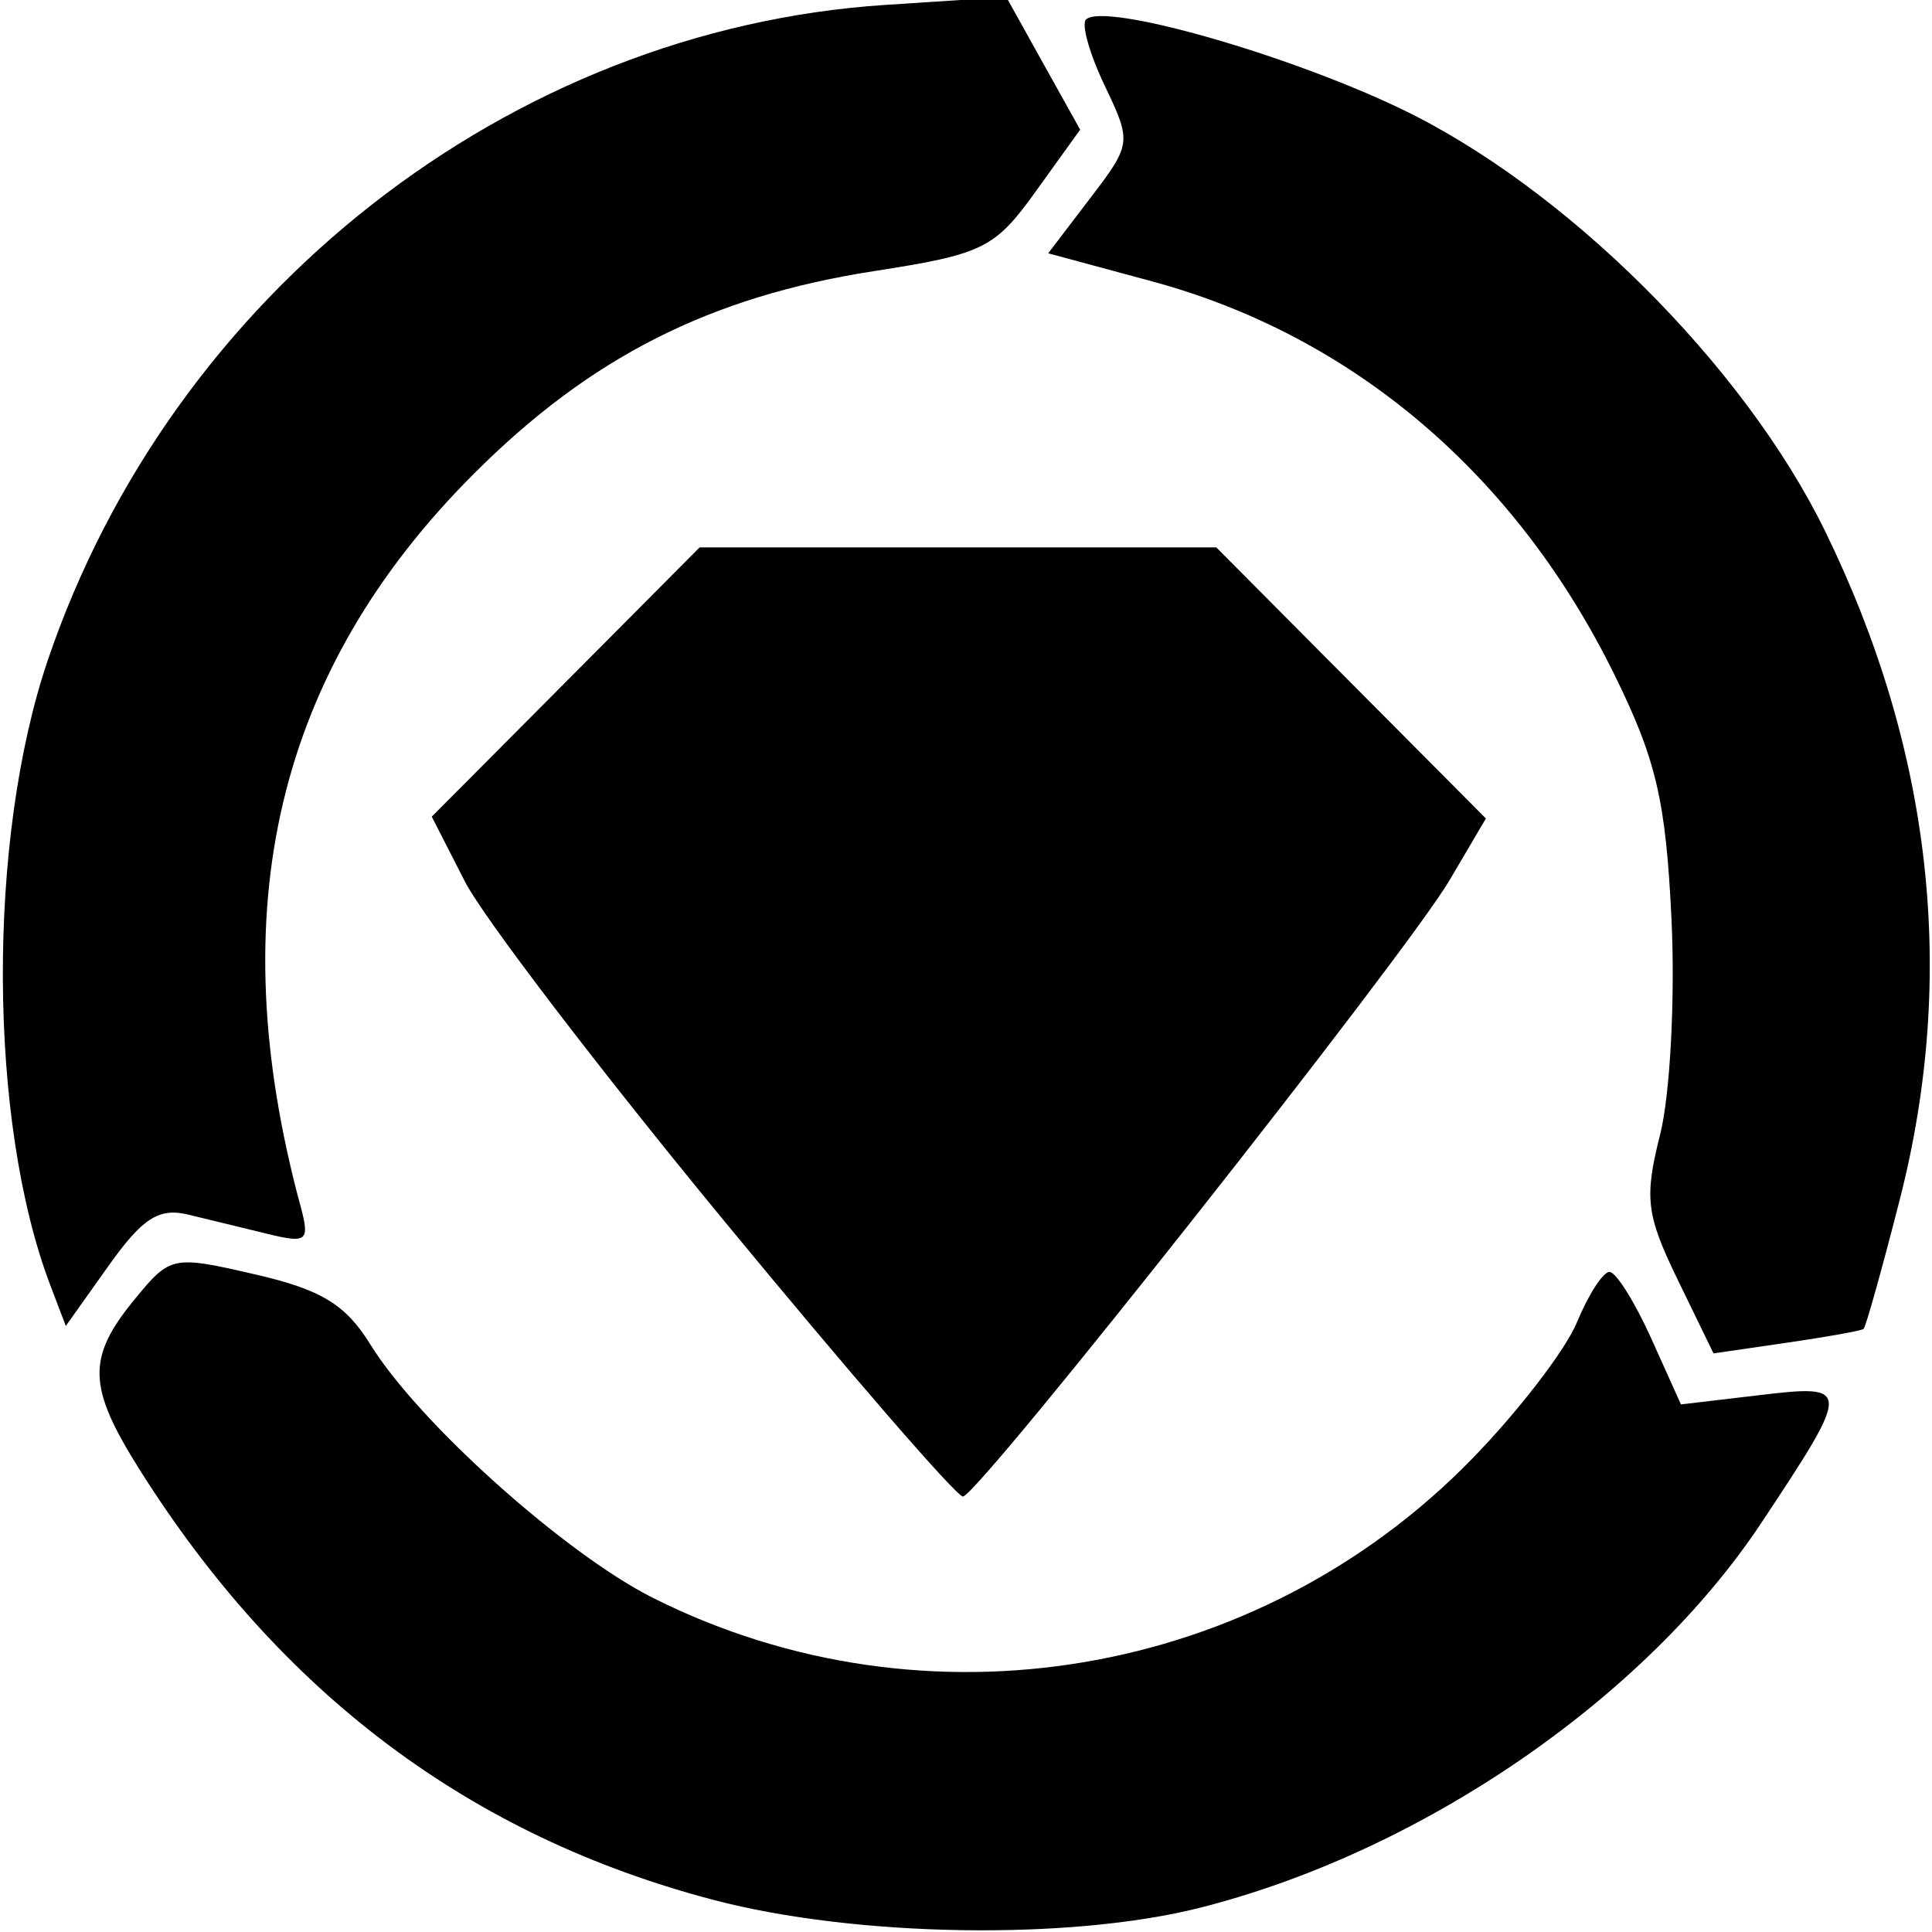
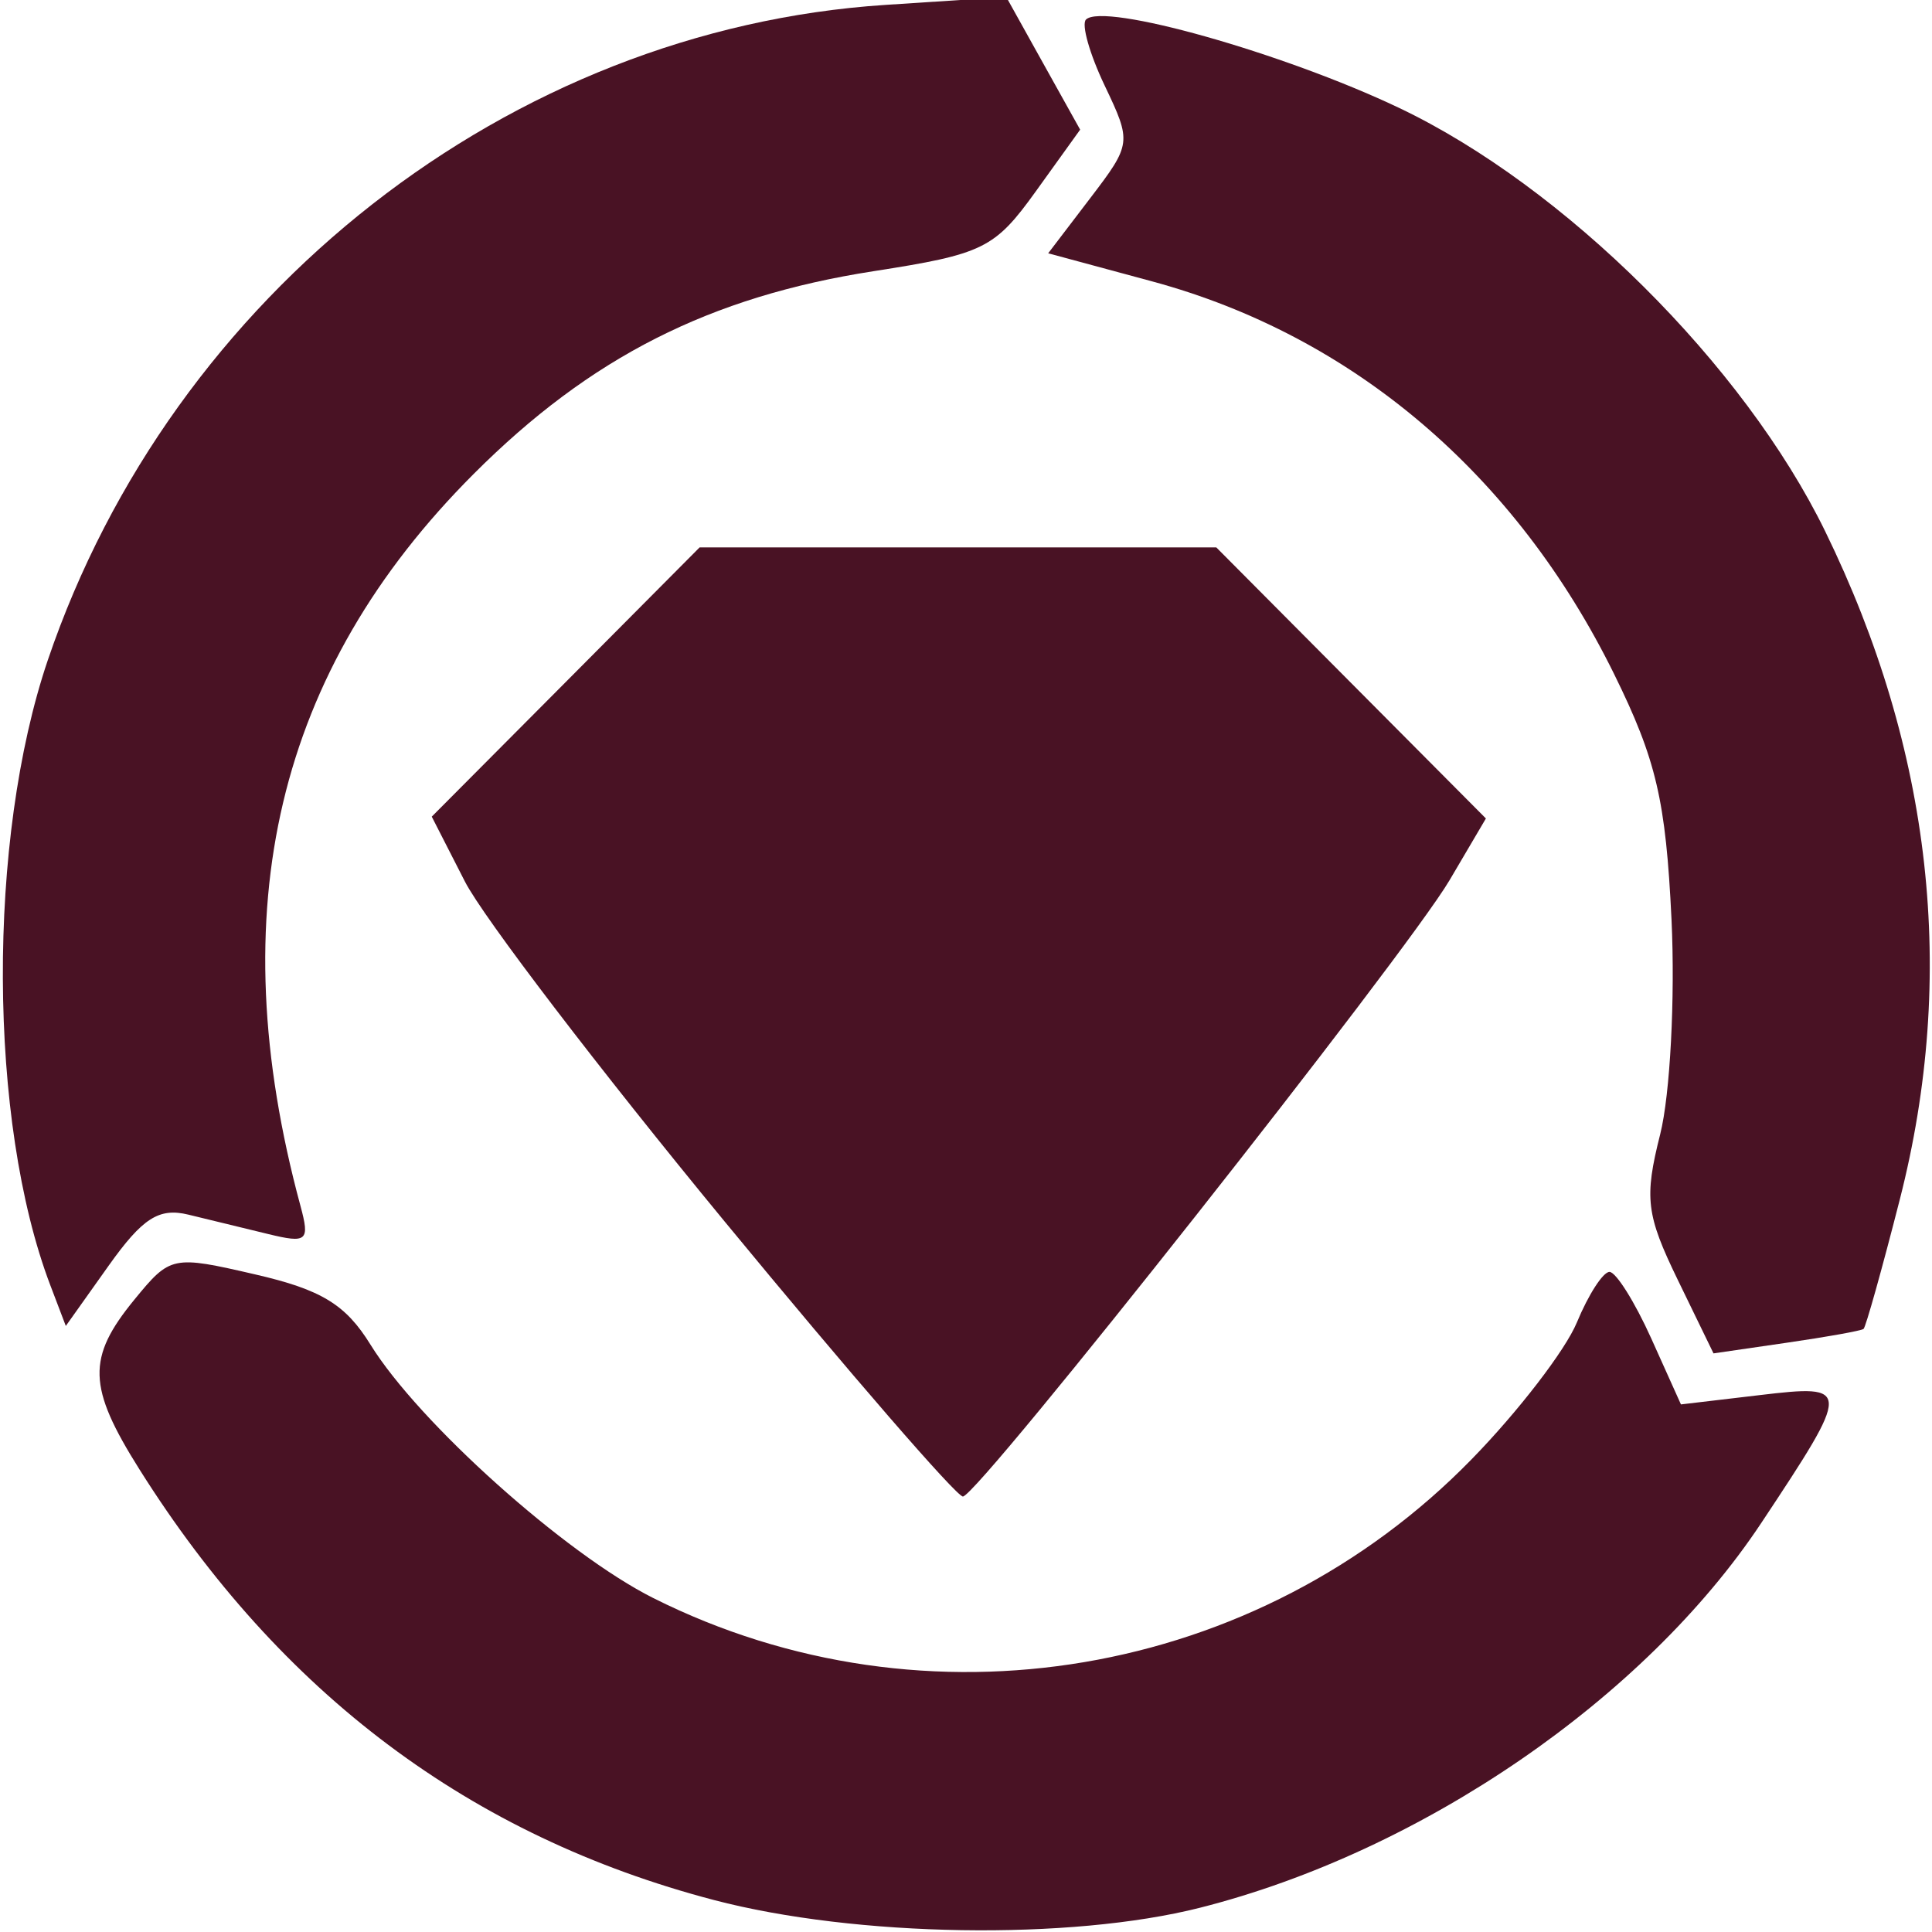
- <svg xmlns="http://www.w3.org/2000/svg" viewBox="0 0 128 128">
+ <svg xmlns="http://www.w3.org/2000/svg" viewBox="0 0 128 128" fill="#491224">
  <path d="M47.305 125.883c-16.121-4.227-28.703-13.656-38.063-28.528-3.441-5.464-3.5-7.394-.34-11.25 2.383-2.91 2.52-2.94 7.993-1.675 4.394 1.011 6.003 1.992 7.648 4.652 3.195 5.168 12.902 13.867 18.746 16.797 18.047 9.047 40.035 5.32 54.195-9.184 3.082-3.152 6.227-7.238 6.989-9.082.761-1.84 1.734-3.347 2.16-3.347.426 0 1.668 1.976 2.758 4.39l1.976 4.39 5.215-.616c6.09-.723 6.094-.551.106 8.472-7.723 11.633-22.52 21.778-37.18 25.489-8.606 2.18-22.809 1.953-32.203-.508zm0 0" />
  <path d="M48.023 80.945C39.75 70.902 32 60.758 30.797 58.395l-2.192-4.29 8.875-8.917 8.872-8.922h34.23l8.93 8.98 8.933 8.98-2.406 4.087c-2.902 4.925-31.195 40.757-32.242 40.835-.406.028-7.504-8.164-15.774-18.203zm0 0" />
  <path d="M111.156 84.793c-2.094-4.313-2.23-5.422-1.164-9.645.66-2.625.996-9.027.75-14.23-.379-7.887-1.008-10.582-3.8-16.254-6.52-13.246-17.31-22.418-30.59-26.016l-6.907-1.867 2.782-3.648c2.742-3.594 2.753-3.703.964-7.457-1-2.094-1.558-4.063-1.242-4.38C73.102.142 85.02 3.5 92.68 7.142c10.958 5.21 22.856 17.03 28.243 28.058 7.086 14.512 8.746 29.403 4.941 44.278-1.172 4.593-2.254 8.449-2.398 8.566-.145.121-2.442.531-5.106.918l-4.836.703zm0 0" />
  <path d="M3.328 85.137c-4.121-10.84-4.195-29.52-.16-41.403 8.25-24.3 30.605-41.785 55.5-43.41l8-.523 2.445 4.394 2.45 4.395-2.934 4.082c-2.73 3.797-3.473 4.164-10.766 5.297-10.836 1.687-18.75 5.695-26.472 13.422-13.059 13.058-16.801 28.855-11.485 48.5.63 2.332.442 2.496-2.14 1.867l-5.286-1.285c-1.949-.473-3.035.222-5.285 3.386L4.36 87.848zm0 0" />
</svg>
